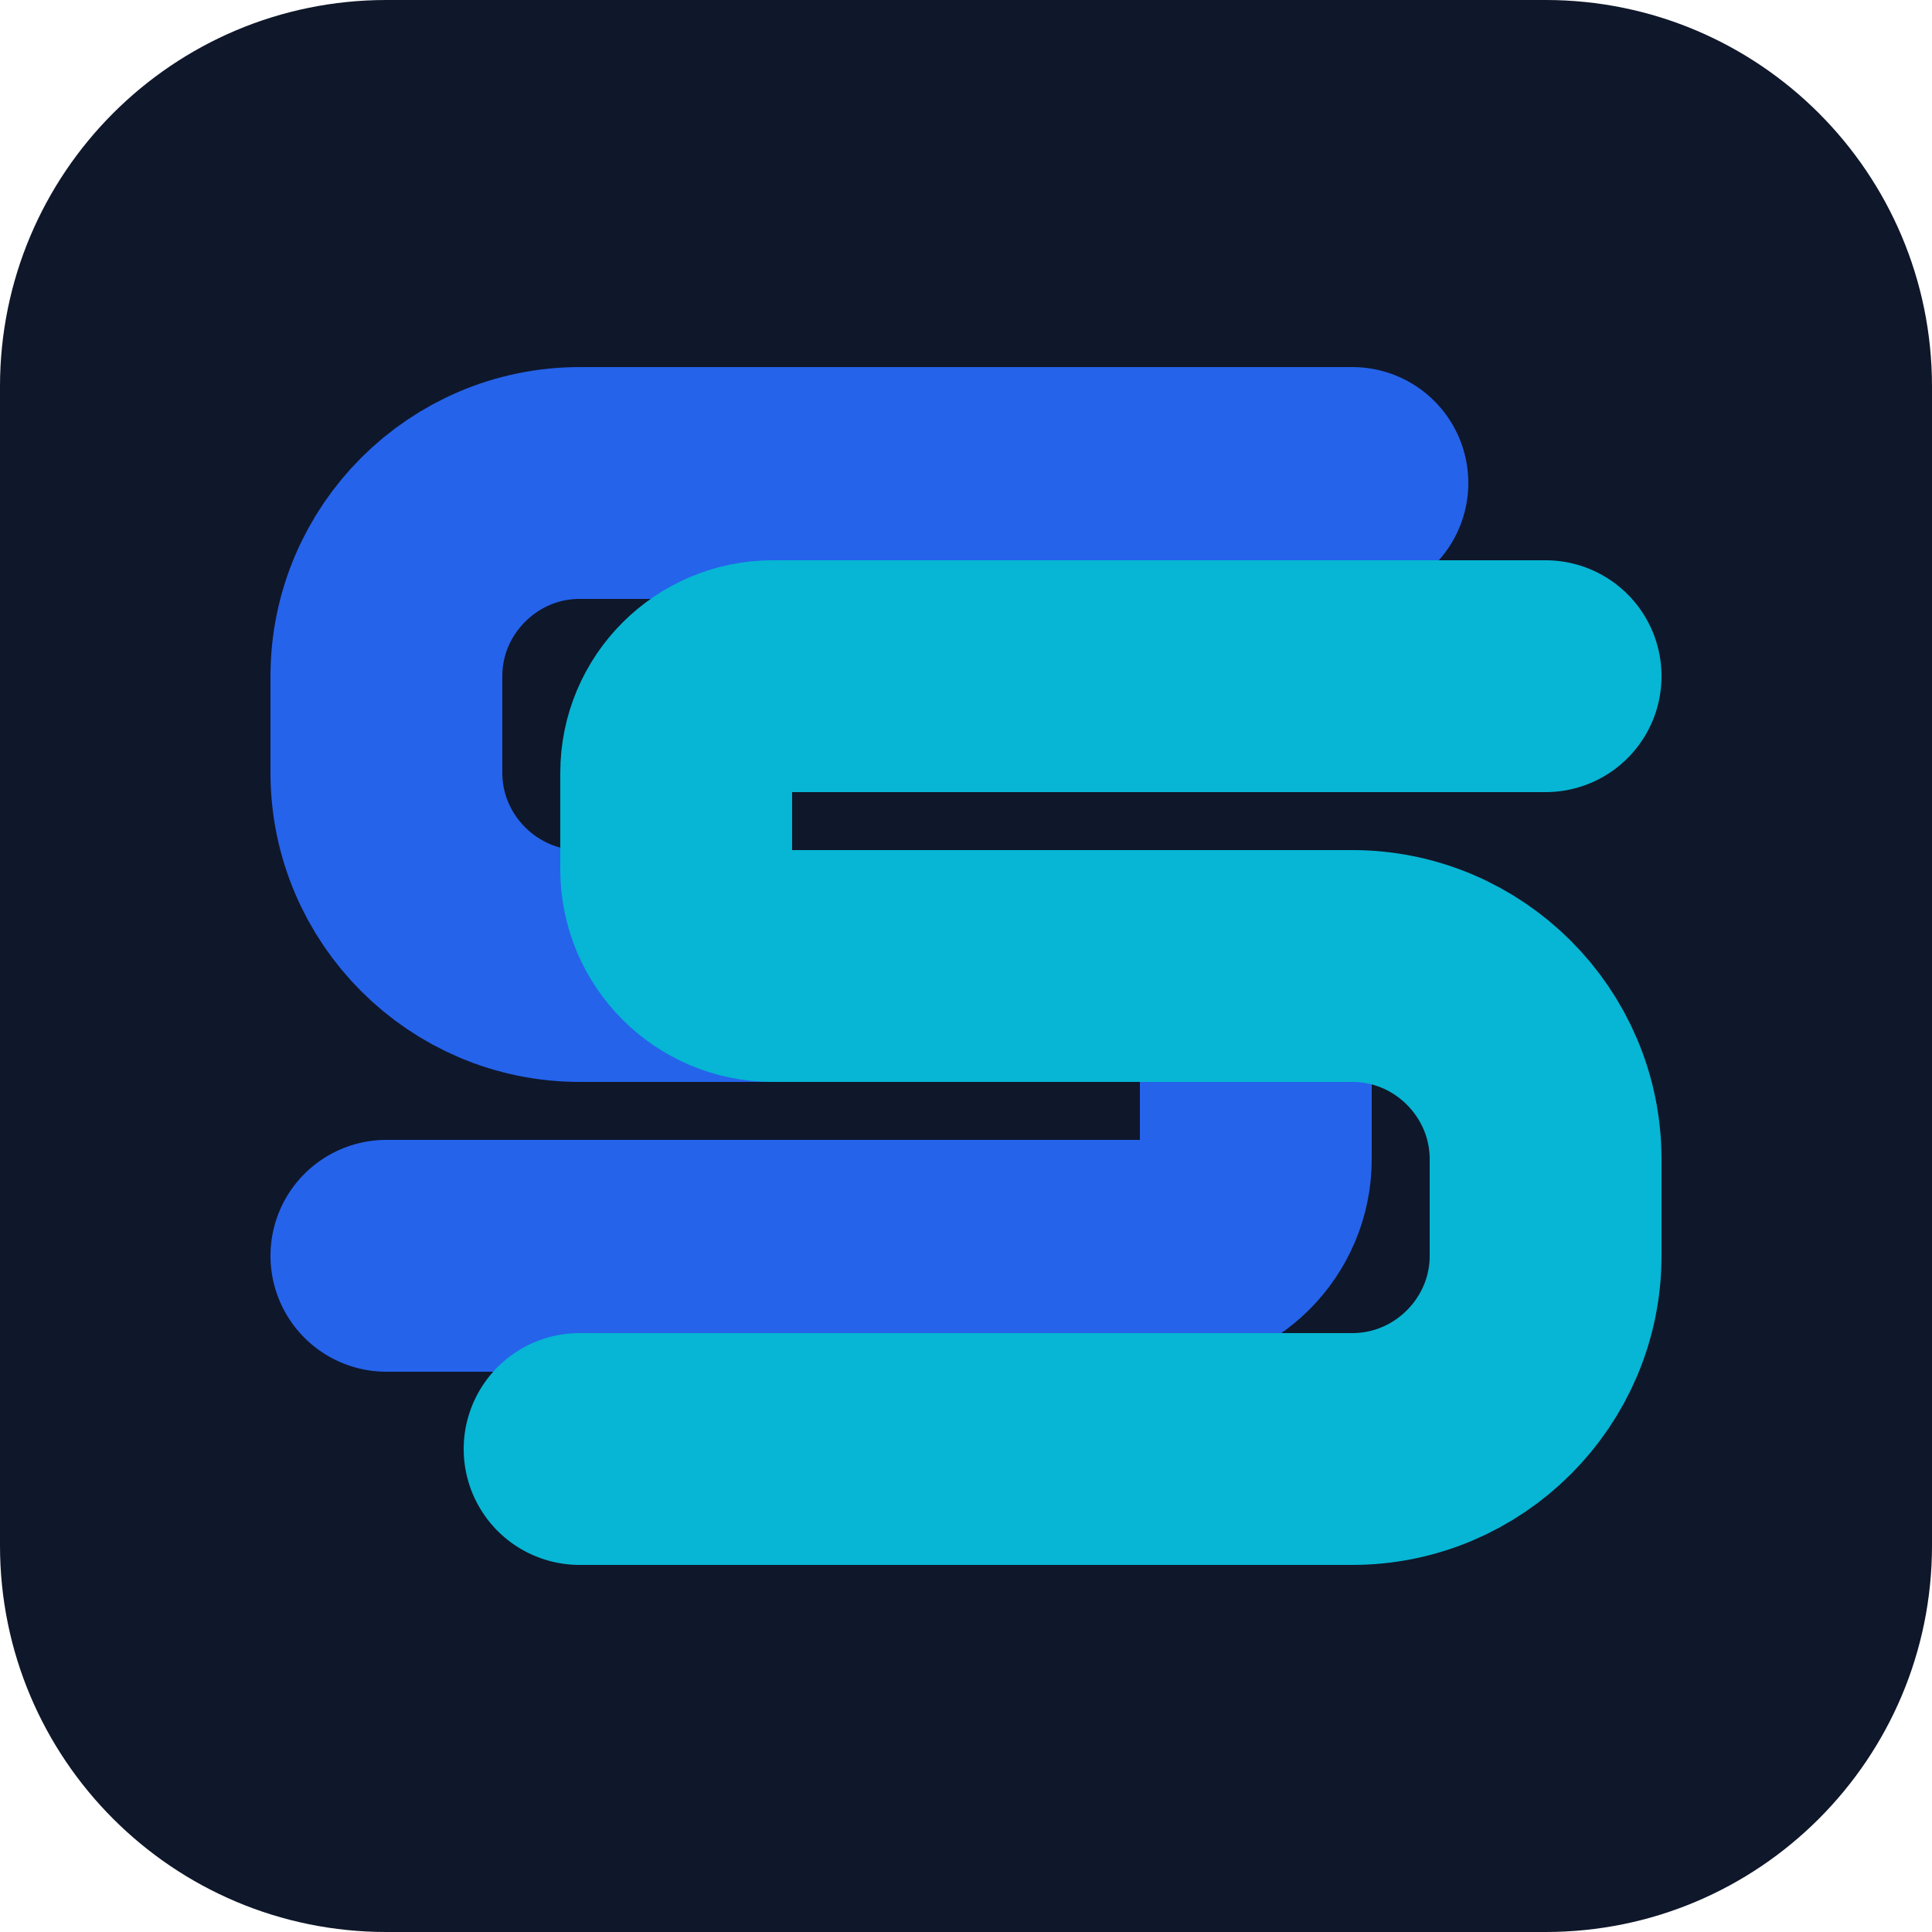
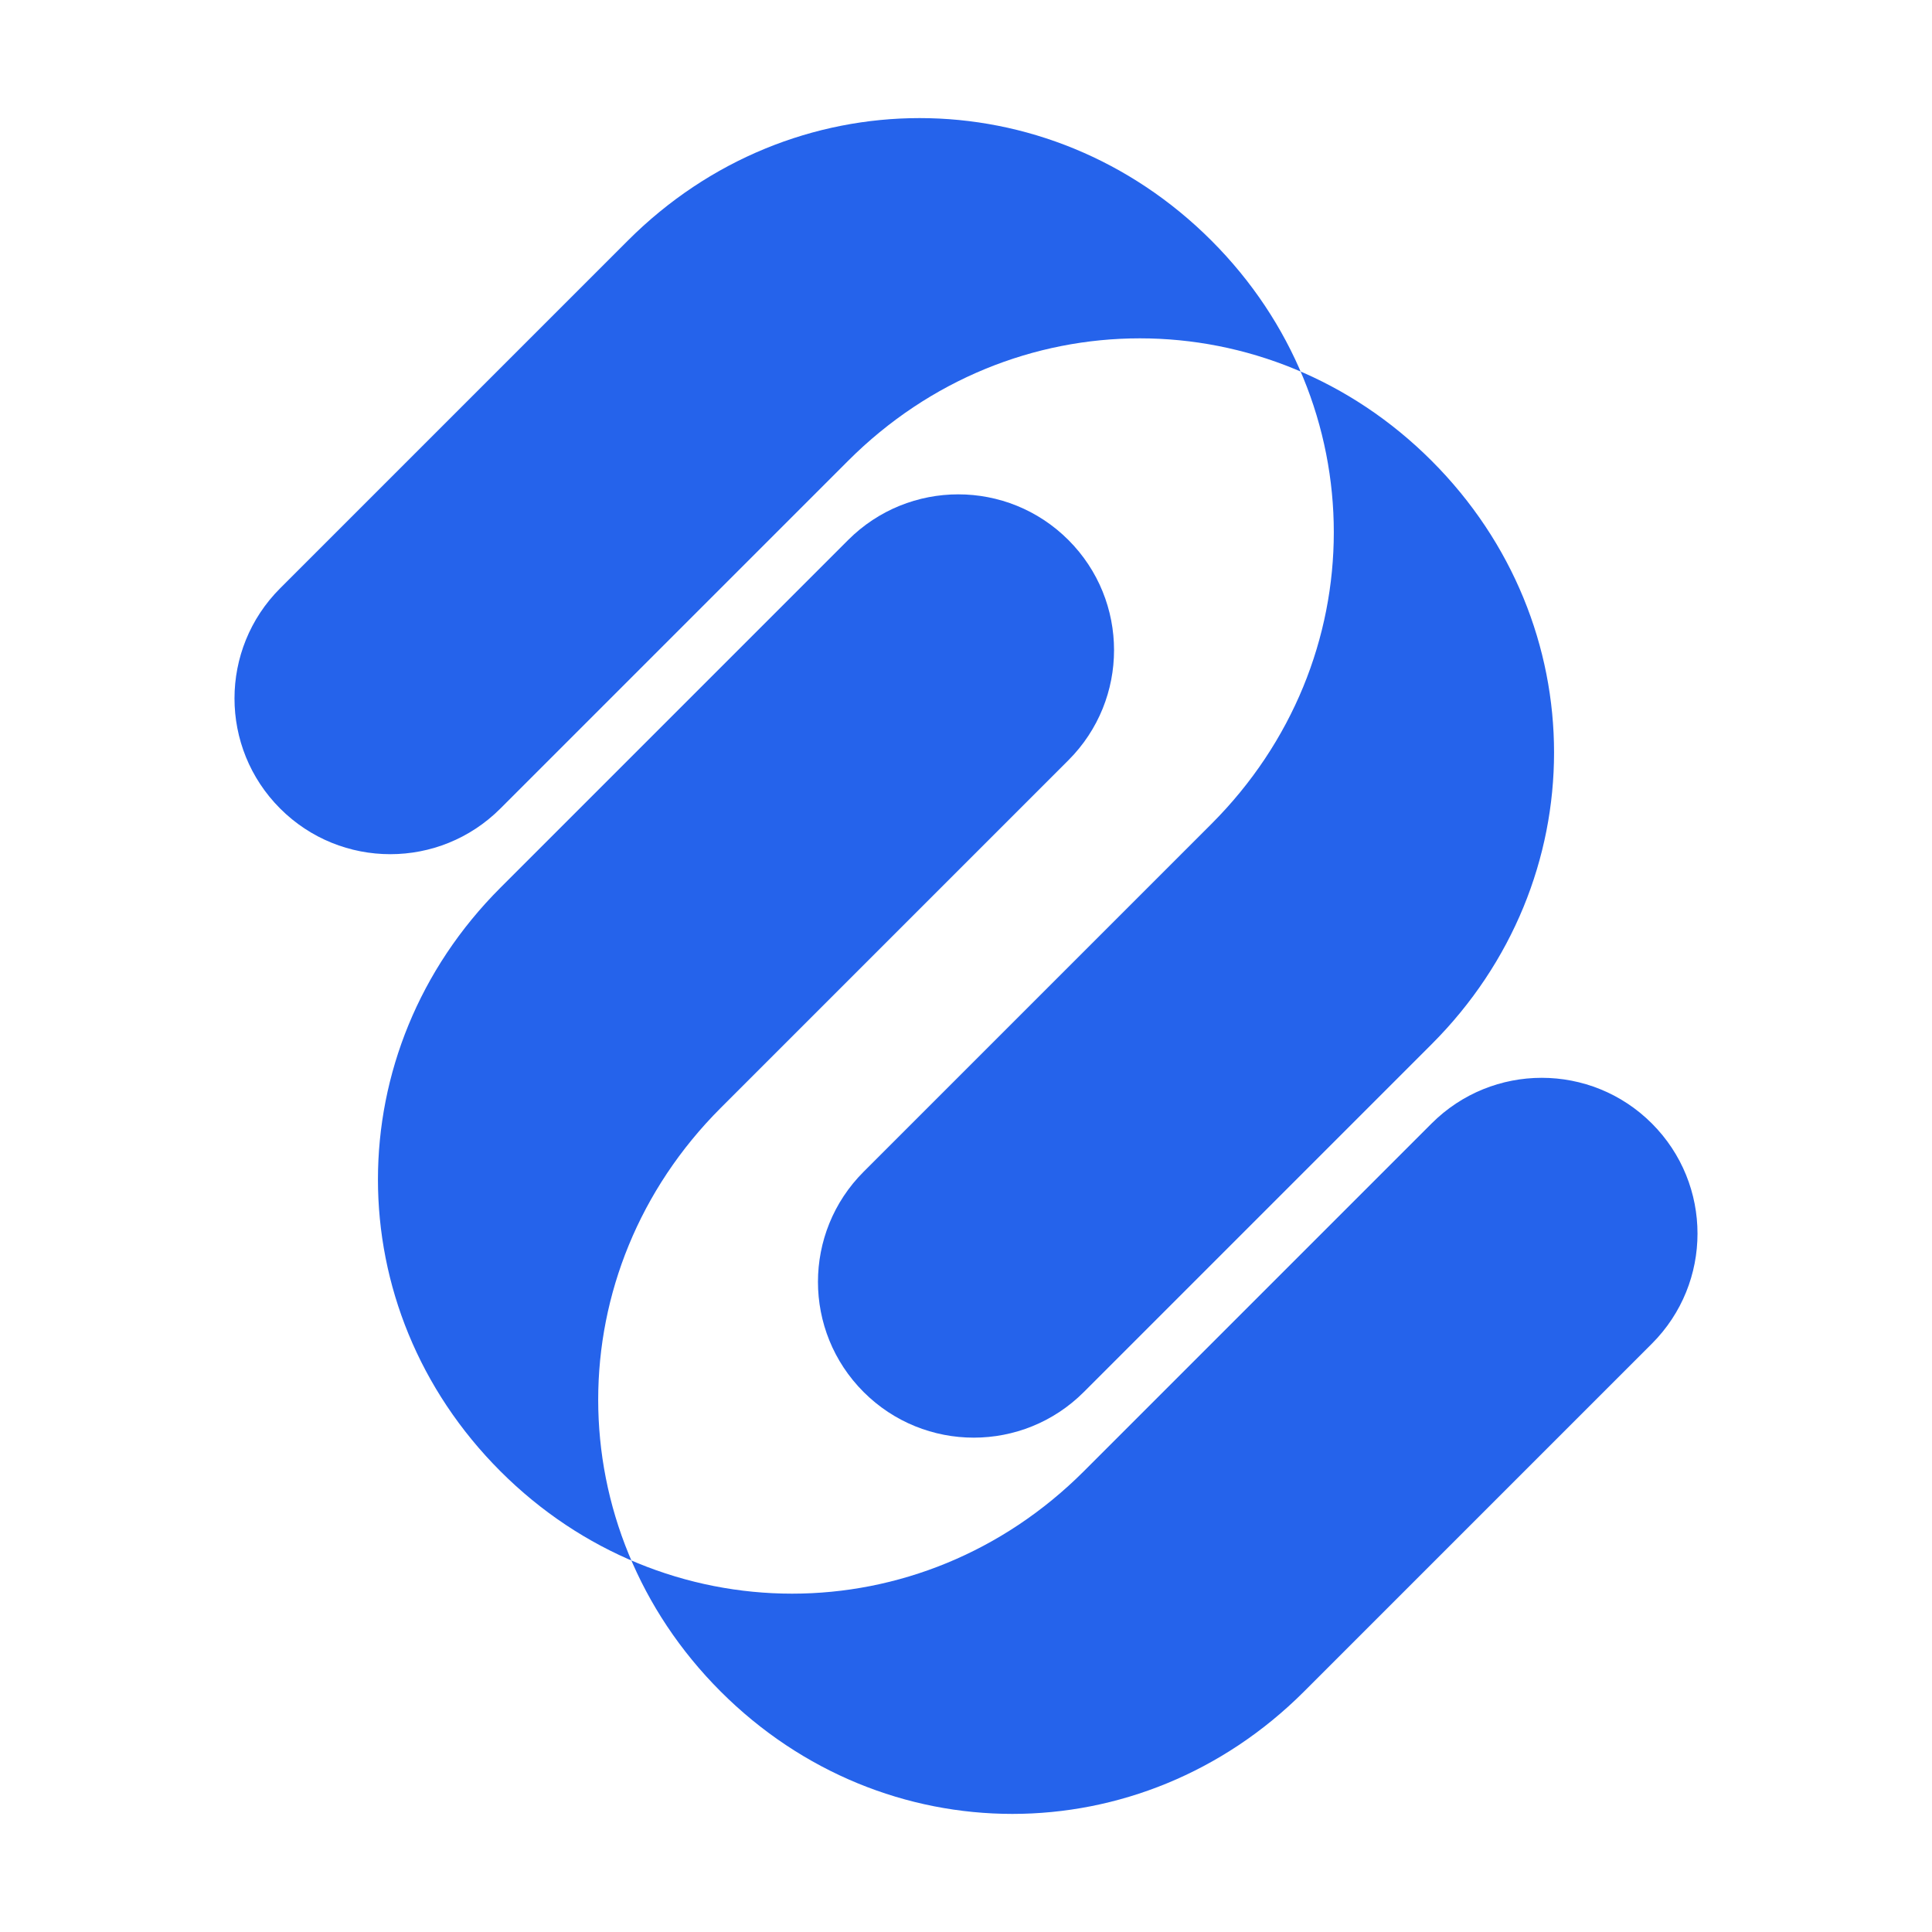
- <svg xmlns="http://www.w3.org/2000/svg" viewBox="0 0 100 100" fill="none">
-   <rect width="100" height="100" rx="20" fill="#0f172a" />
-   <path d="M70 25H30C24.5 25 20 29.5 20 35V40C20 45.5 24.5 50 30 50H60C62.76 50 65 52.24 65 55V60C65 62.76 62.76 65 60 65H20" stroke="#2563eb" stroke-width="12" stroke-linecap="round" />
-   <path d="M30 75H70C75.5 75 80 70.5 80 65V60C80 54.5 75.5 50 70 50H40C37.24 50 35 47.76 35 45V40C35 37.24 37.24 35 40 35H80" stroke="#06b6d4" stroke-width="12" stroke-linecap="round" />
+ <svg xmlns="http://www.w3.org/2000/svg" viewBox="0 0 200 200" fill="none">
+   <path d="M148.2 47.7C131.3 30.8 104.7 30.8 87.8 47.7L51.8 83.7C45.5 90 35.3 90 29 83.7 22.7 77.4 22.7 67.2 29 60.9l36-36c16.9-16.9 43.5-16.9 60.4 0 16.9 16.9 16.9 43.5 0 60.4l-36 36c-6.3 6.3-6.3 16.5 0 22.8 6.3 6.3 16.5 6.3 22.8 0l36-36c16.9-16.9 16.9-43.5 0-60.4z" fill="#2563eb" />
+   <path d="M51.8 152.3C68.7 169.2 95.3 169.2 112.2 152.3L148.2 116.3C154.5 110 164.7 110 171 116.3 177.3 122.6 177.3 132.8 171 139.1l-36 36c-16.9 16.9-43.5 16.9-60.4 0-16.9-16.9-16.9-43.5 0-60.4l36-36c6.3-6.3 6.3-16.5 0-22.8-6.3-6.3-16.5-6.3-22.8 0l-36 36c-16.9 16.9-16.9 43.5 0 60.4z" fill="#2563eb" />
</svg>
